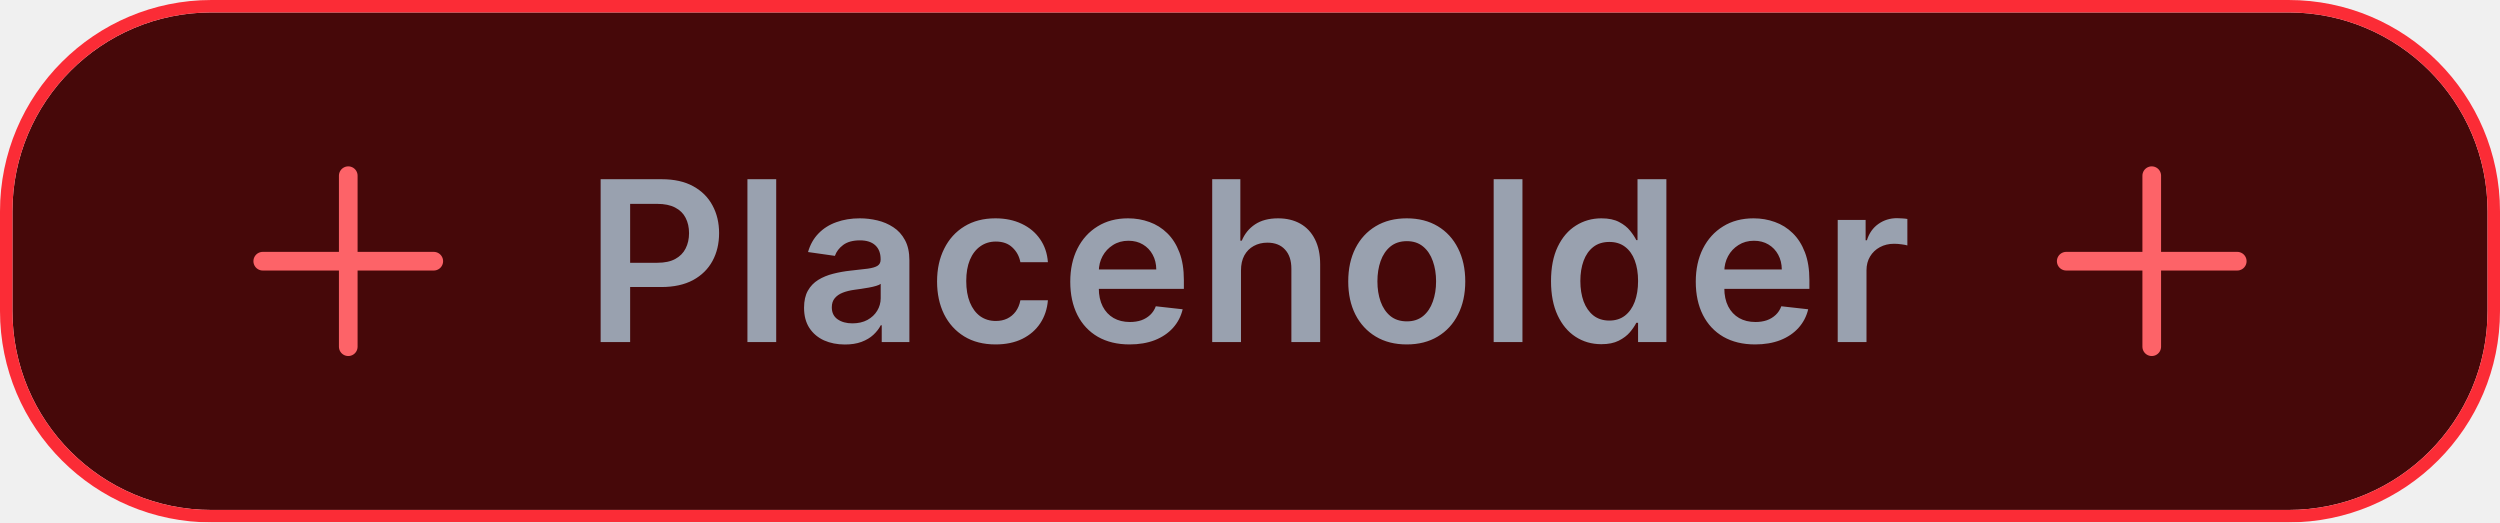
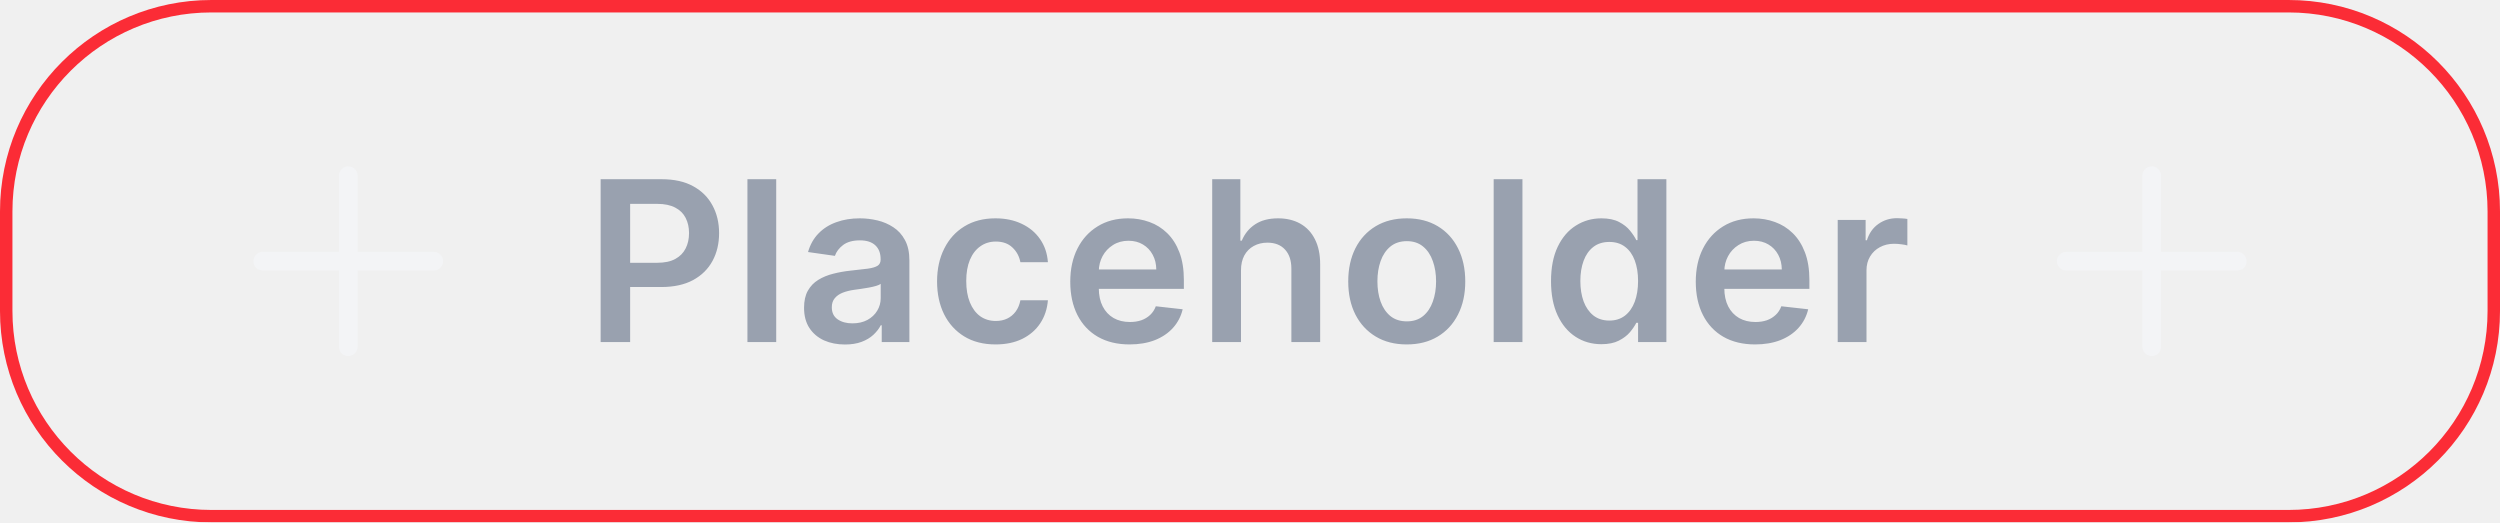
<svg xmlns="http://www.w3.org/2000/svg" width="201" height="42" viewBox="0 0 201 42" fill="none">
  <mask id="path-1-outside-1_67_2880" maskUnits="userSpaceOnUse" x="0" y="0" width="201" height="42" fill="black">
    <rect fill="white" width="201" height="42" />
    <path d="M1 17C1 8.163 8.163 1 17 1H184C192.837 1 200 8.163 200 17V25C200 33.837 192.837 41 184 41H17C8.163 41 1 33.837 1 25V17Z" />
  </mask>
-   <path d="M1 17C1 8.163 8.163 1 17 1H184C192.837 1 200 8.163 200 17V25C200 33.837 192.837 41 184 41H17C8.163 41 1 33.837 1 25V17Z" fill="#460809" />
  <path d="M17 1V2H184V1V0H17V1ZM200 17H199V25H200H201V17H200ZM184 41V40H17V41V42H184V41ZM1 25H2V17H1H0V25H1ZM17 41V40C8.716 40 2 33.284 2 25H1H0C0 34.389 7.611 42 17 42V41ZM200 25H199C199 33.284 192.284 40 184 40V41V42C193.389 42 201 34.389 201 25H200ZM184 1V2C192.284 2 199 8.716 199 17H200H201C201 7.611 193.389 0 184 0V1ZM17 1V0C7.611 0 0 7.611 0 17H1H2C2 8.716 8.716 2 17 2V1Z" fill="#FB2C36" mask="url(#path-1-outside-1_67_2880)" />
-   <path d="M28 14.125V27.875M34.875 21L21.125 21" stroke="#FD6368" stroke-width="1.5" stroke-linecap="round" stroke-linejoin="round" />
+   <path d="M28 14.125V27.875M34.875 21L21.125 21" stroke="#F3F4F6" stroke-width="1.5" stroke-linecap="round" stroke-linejoin="round" />
  <path d="M48.291 27.5V14.409H53.2C54.206 14.409 55.05 14.597 55.731 14.972C56.418 15.347 56.935 15.862 57.285 16.518C57.639 17.171 57.815 17.912 57.815 18.743C57.815 19.582 57.639 20.328 57.285 20.98C56.931 21.632 56.409 22.146 55.719 22.521C55.028 22.891 54.178 23.077 53.168 23.077H49.915V21.127H52.849C53.437 21.127 53.918 21.025 54.293 20.82C54.668 20.616 54.945 20.334 55.124 19.977C55.307 19.619 55.399 19.207 55.399 18.743C55.399 18.278 55.307 17.869 55.124 17.516C54.945 17.162 54.666 16.887 54.287 16.691C53.912 16.491 53.428 16.391 52.836 16.391H50.663V27.5H48.291ZM62.407 14.409V27.5H60.093V14.409H62.407ZM67.931 27.698C67.309 27.698 66.749 27.587 66.25 27.366C65.756 27.14 65.364 26.808 65.074 26.369C64.789 25.93 64.646 25.389 64.646 24.745C64.646 24.191 64.748 23.733 64.953 23.371C65.157 23.009 65.436 22.719 65.79 22.501C66.144 22.284 66.542 22.12 66.986 22.009C67.433 21.894 67.895 21.811 68.373 21.76C68.948 21.7 69.415 21.647 69.772 21.6C70.13 21.549 70.39 21.472 70.552 21.37C70.719 21.264 70.802 21.099 70.802 20.878V20.84C70.802 20.358 70.659 19.985 70.373 19.721C70.088 19.457 69.677 19.325 69.14 19.325C68.573 19.325 68.123 19.448 67.791 19.695C67.463 19.942 67.241 20.234 67.126 20.571L64.966 20.264C65.136 19.668 65.417 19.169 65.809 18.768C66.201 18.364 66.681 18.061 67.248 17.861C67.814 17.656 68.441 17.554 69.127 17.554C69.6 17.554 70.071 17.609 70.54 17.72C71.008 17.831 71.436 18.014 71.824 18.27C72.212 18.521 72.523 18.864 72.757 19.299C72.996 19.734 73.115 20.277 73.115 20.929V27.5H70.891V26.151H70.814C70.674 26.424 70.476 26.68 70.22 26.918C69.969 27.153 69.651 27.342 69.267 27.487C68.888 27.628 68.443 27.698 67.931 27.698ZM68.532 25.998C68.997 25.998 69.4 25.906 69.74 25.723C70.081 25.535 70.344 25.288 70.527 24.982C70.714 24.675 70.808 24.34 70.808 23.978V22.821C70.736 22.881 70.612 22.936 70.437 22.987C70.267 23.038 70.075 23.083 69.862 23.121C69.649 23.16 69.438 23.194 69.229 23.224C69.02 23.254 68.839 23.279 68.686 23.3C68.341 23.347 68.032 23.424 67.759 23.53C67.486 23.637 67.271 23.786 67.113 23.978C66.956 24.166 66.877 24.408 66.877 24.707C66.877 25.133 67.032 25.454 67.344 25.672C67.655 25.889 68.051 25.998 68.532 25.998ZM80.045 27.692C79.065 27.692 78.223 27.477 77.52 27.046C76.821 26.616 76.282 26.021 75.903 25.263C75.528 24.5 75.34 23.622 75.34 22.629C75.34 21.632 75.532 20.752 75.916 19.989C76.299 19.222 76.84 18.626 77.539 18.2C78.242 17.769 79.073 17.554 80.032 17.554C80.829 17.554 81.534 17.701 82.148 17.995C82.766 18.285 83.258 18.696 83.624 19.229C83.991 19.757 84.2 20.375 84.251 21.082H82.039C81.95 20.609 81.737 20.215 81.4 19.9C81.068 19.58 80.622 19.421 80.064 19.421C79.591 19.421 79.176 19.548 78.818 19.804C78.46 20.055 78.18 20.418 77.98 20.891C77.784 21.364 77.686 21.93 77.686 22.591C77.686 23.26 77.784 23.835 77.98 24.317C78.176 24.794 78.451 25.163 78.805 25.423C79.163 25.678 79.582 25.806 80.064 25.806C80.405 25.806 80.71 25.742 80.978 25.614C81.251 25.482 81.479 25.293 81.662 25.046C81.845 24.798 81.971 24.498 82.039 24.144H84.251C84.195 24.839 83.991 25.454 83.637 25.991C83.284 26.524 82.802 26.942 82.193 27.244C81.583 27.543 80.867 27.692 80.045 27.692ZM90.817 27.692C89.833 27.692 88.983 27.487 88.267 27.078C87.555 26.665 87.008 26.081 86.624 25.327C86.241 24.568 86.049 23.675 86.049 22.648C86.049 21.639 86.241 20.752 86.624 19.989C87.012 19.222 87.553 18.626 88.248 18.2C88.942 17.769 89.758 17.554 90.696 17.554C91.301 17.554 91.872 17.652 92.409 17.848C92.95 18.04 93.427 18.338 93.841 18.743C94.258 19.148 94.587 19.663 94.825 20.29C95.064 20.912 95.183 21.653 95.183 22.514V23.224H87.136V21.664H92.965C92.961 21.221 92.865 20.827 92.677 20.482C92.49 20.132 92.228 19.857 91.891 19.657C91.559 19.457 91.171 19.357 90.728 19.357C90.255 19.357 89.84 19.472 89.481 19.702C89.124 19.928 88.844 20.226 88.644 20.597C88.448 20.963 88.348 21.366 88.344 21.805V23.166C88.344 23.737 88.448 24.227 88.657 24.636C88.866 25.041 89.158 25.352 89.533 25.57C89.908 25.783 90.347 25.889 90.849 25.889C91.186 25.889 91.491 25.842 91.763 25.749C92.036 25.651 92.273 25.508 92.473 25.32C92.673 25.133 92.825 24.901 92.927 24.624L95.087 24.866C94.951 25.438 94.691 25.936 94.308 26.362C93.928 26.784 93.442 27.112 92.85 27.347C92.258 27.577 91.58 27.692 90.817 27.692ZM99.775 21.747V27.5H97.461V14.409H99.724V19.35H99.839C100.069 18.796 100.425 18.359 100.906 18.04C101.392 17.716 102.01 17.554 102.76 17.554C103.442 17.554 104.036 17.697 104.543 17.982C105.05 18.268 105.442 18.685 105.719 19.235C106.001 19.785 106.141 20.456 106.141 21.249V27.5H103.827V21.607C103.827 20.946 103.657 20.433 103.316 20.066C102.979 19.695 102.506 19.51 101.897 19.51C101.488 19.51 101.121 19.599 100.797 19.778C100.478 19.953 100.226 20.207 100.043 20.539C99.864 20.871 99.775 21.274 99.775 21.747ZM113.103 27.692C112.144 27.692 111.313 27.481 110.61 27.059C109.907 26.637 109.361 26.047 108.973 25.288C108.59 24.53 108.398 23.643 108.398 22.629C108.398 21.615 108.59 20.727 108.973 19.964C109.361 19.201 109.907 18.609 110.61 18.187C111.313 17.765 112.144 17.554 113.103 17.554C114.061 17.554 114.892 17.765 115.595 18.187C116.299 18.609 116.842 19.201 117.225 19.964C117.613 20.727 117.807 21.615 117.807 22.629C117.807 23.643 117.613 24.53 117.225 25.288C116.842 26.047 116.299 26.637 115.595 27.059C114.892 27.481 114.061 27.692 113.103 27.692ZM113.115 25.838C113.635 25.838 114.07 25.695 114.419 25.41C114.769 25.12 115.029 24.732 115.199 24.246C115.374 23.761 115.461 23.22 115.461 22.623C115.461 22.022 115.374 21.479 115.199 20.993C115.029 20.503 114.769 20.113 114.419 19.823C114.07 19.533 113.635 19.389 113.115 19.389C112.583 19.389 112.139 19.533 111.786 19.823C111.436 20.113 111.174 20.503 111 20.993C110.829 21.479 110.744 22.022 110.744 22.623C110.744 23.22 110.829 23.761 111 24.246C111.174 24.732 111.436 25.12 111.786 25.41C112.139 25.695 112.583 25.838 113.115 25.838ZM122.405 14.409V27.5H120.091V14.409H122.405ZM128.748 27.673C127.977 27.673 127.286 27.474 126.677 27.078C126.067 26.682 125.586 26.107 125.232 25.352C124.879 24.598 124.702 23.682 124.702 22.604C124.702 21.513 124.881 20.592 125.239 19.842C125.601 19.088 126.089 18.519 126.702 18.136C127.316 17.748 128 17.554 128.754 17.554C129.33 17.554 129.803 17.652 130.173 17.848C130.544 18.04 130.838 18.272 131.055 18.545C131.273 18.813 131.441 19.067 131.56 19.305H131.656V14.409H133.977V27.5H131.701V25.953H131.56C131.441 26.192 131.268 26.445 131.043 26.714C130.817 26.978 130.518 27.204 130.148 27.391C129.777 27.579 129.31 27.673 128.748 27.673ZM129.393 25.774C129.884 25.774 130.301 25.642 130.646 25.378C130.991 25.109 131.254 24.736 131.433 24.259C131.611 23.782 131.701 23.226 131.701 22.591C131.701 21.956 131.611 21.404 131.433 20.935C131.258 20.467 130.998 20.102 130.653 19.842C130.312 19.582 129.892 19.452 129.393 19.452C128.878 19.452 128.447 19.587 128.102 19.855C127.757 20.124 127.497 20.494 127.322 20.967C127.148 21.44 127.06 21.982 127.06 22.591C127.06 23.204 127.148 23.752 127.322 24.234C127.501 24.711 127.763 25.088 128.109 25.365C128.458 25.638 128.886 25.774 129.393 25.774ZM141.109 27.692C140.124 27.692 139.274 27.487 138.558 27.078C137.847 26.665 137.299 26.081 136.916 25.327C136.532 24.568 136.34 23.675 136.34 22.648C136.34 21.639 136.532 20.752 136.916 19.989C137.303 19.222 137.845 18.626 138.539 18.2C139.234 17.769 140.05 17.554 140.987 17.554C141.593 17.554 142.164 17.652 142.7 17.848C143.242 18.04 143.719 18.338 144.132 18.743C144.55 19.148 144.878 19.663 145.117 20.29C145.355 20.912 145.475 21.653 145.475 22.514V23.224H137.427V21.664H143.257C143.252 21.221 143.156 20.827 142.969 20.482C142.781 20.132 142.519 19.857 142.183 19.657C141.85 19.457 141.463 19.357 141.019 19.357C140.546 19.357 140.131 19.472 139.773 19.702C139.415 19.928 139.136 20.226 138.936 20.597C138.74 20.963 138.639 21.366 138.635 21.805V23.166C138.635 23.737 138.74 24.227 138.948 24.636C139.157 25.041 139.449 25.352 139.824 25.57C140.199 25.783 140.638 25.889 141.141 25.889C141.477 25.889 141.782 25.842 142.055 25.749C142.328 25.651 142.564 25.508 142.764 25.32C142.965 25.133 143.116 24.901 143.218 24.624L145.379 24.866C145.242 25.438 144.982 25.936 144.599 26.362C144.22 26.784 143.734 27.112 143.142 27.347C142.549 27.577 141.872 27.692 141.109 27.692ZM147.752 27.5V17.682H149.996V19.318H150.098C150.277 18.751 150.584 18.315 151.019 18.008C151.457 17.697 151.958 17.541 152.521 17.541C152.649 17.541 152.791 17.548 152.949 17.56C153.111 17.569 153.245 17.584 153.352 17.605V19.734C153.254 19.7 153.098 19.67 152.885 19.644C152.676 19.614 152.474 19.599 152.278 19.599C151.856 19.599 151.477 19.691 151.14 19.874C150.808 20.053 150.546 20.303 150.354 20.622C150.162 20.942 150.066 21.31 150.066 21.728V27.5H147.752Z" fill="#99A1AF" />
-   <path d="M173 14.125V27.875M179.875 21L166.125 21" stroke="#FD6368" stroke-width="1.5" stroke-linecap="round" stroke-linejoin="round" />
+   <path d="M173 14.125V27.875M179.875 21L166.125 21" stroke="#F3F4F6" stroke-width="1.5" stroke-linecap="round" stroke-linejoin="round" />
</svg>
